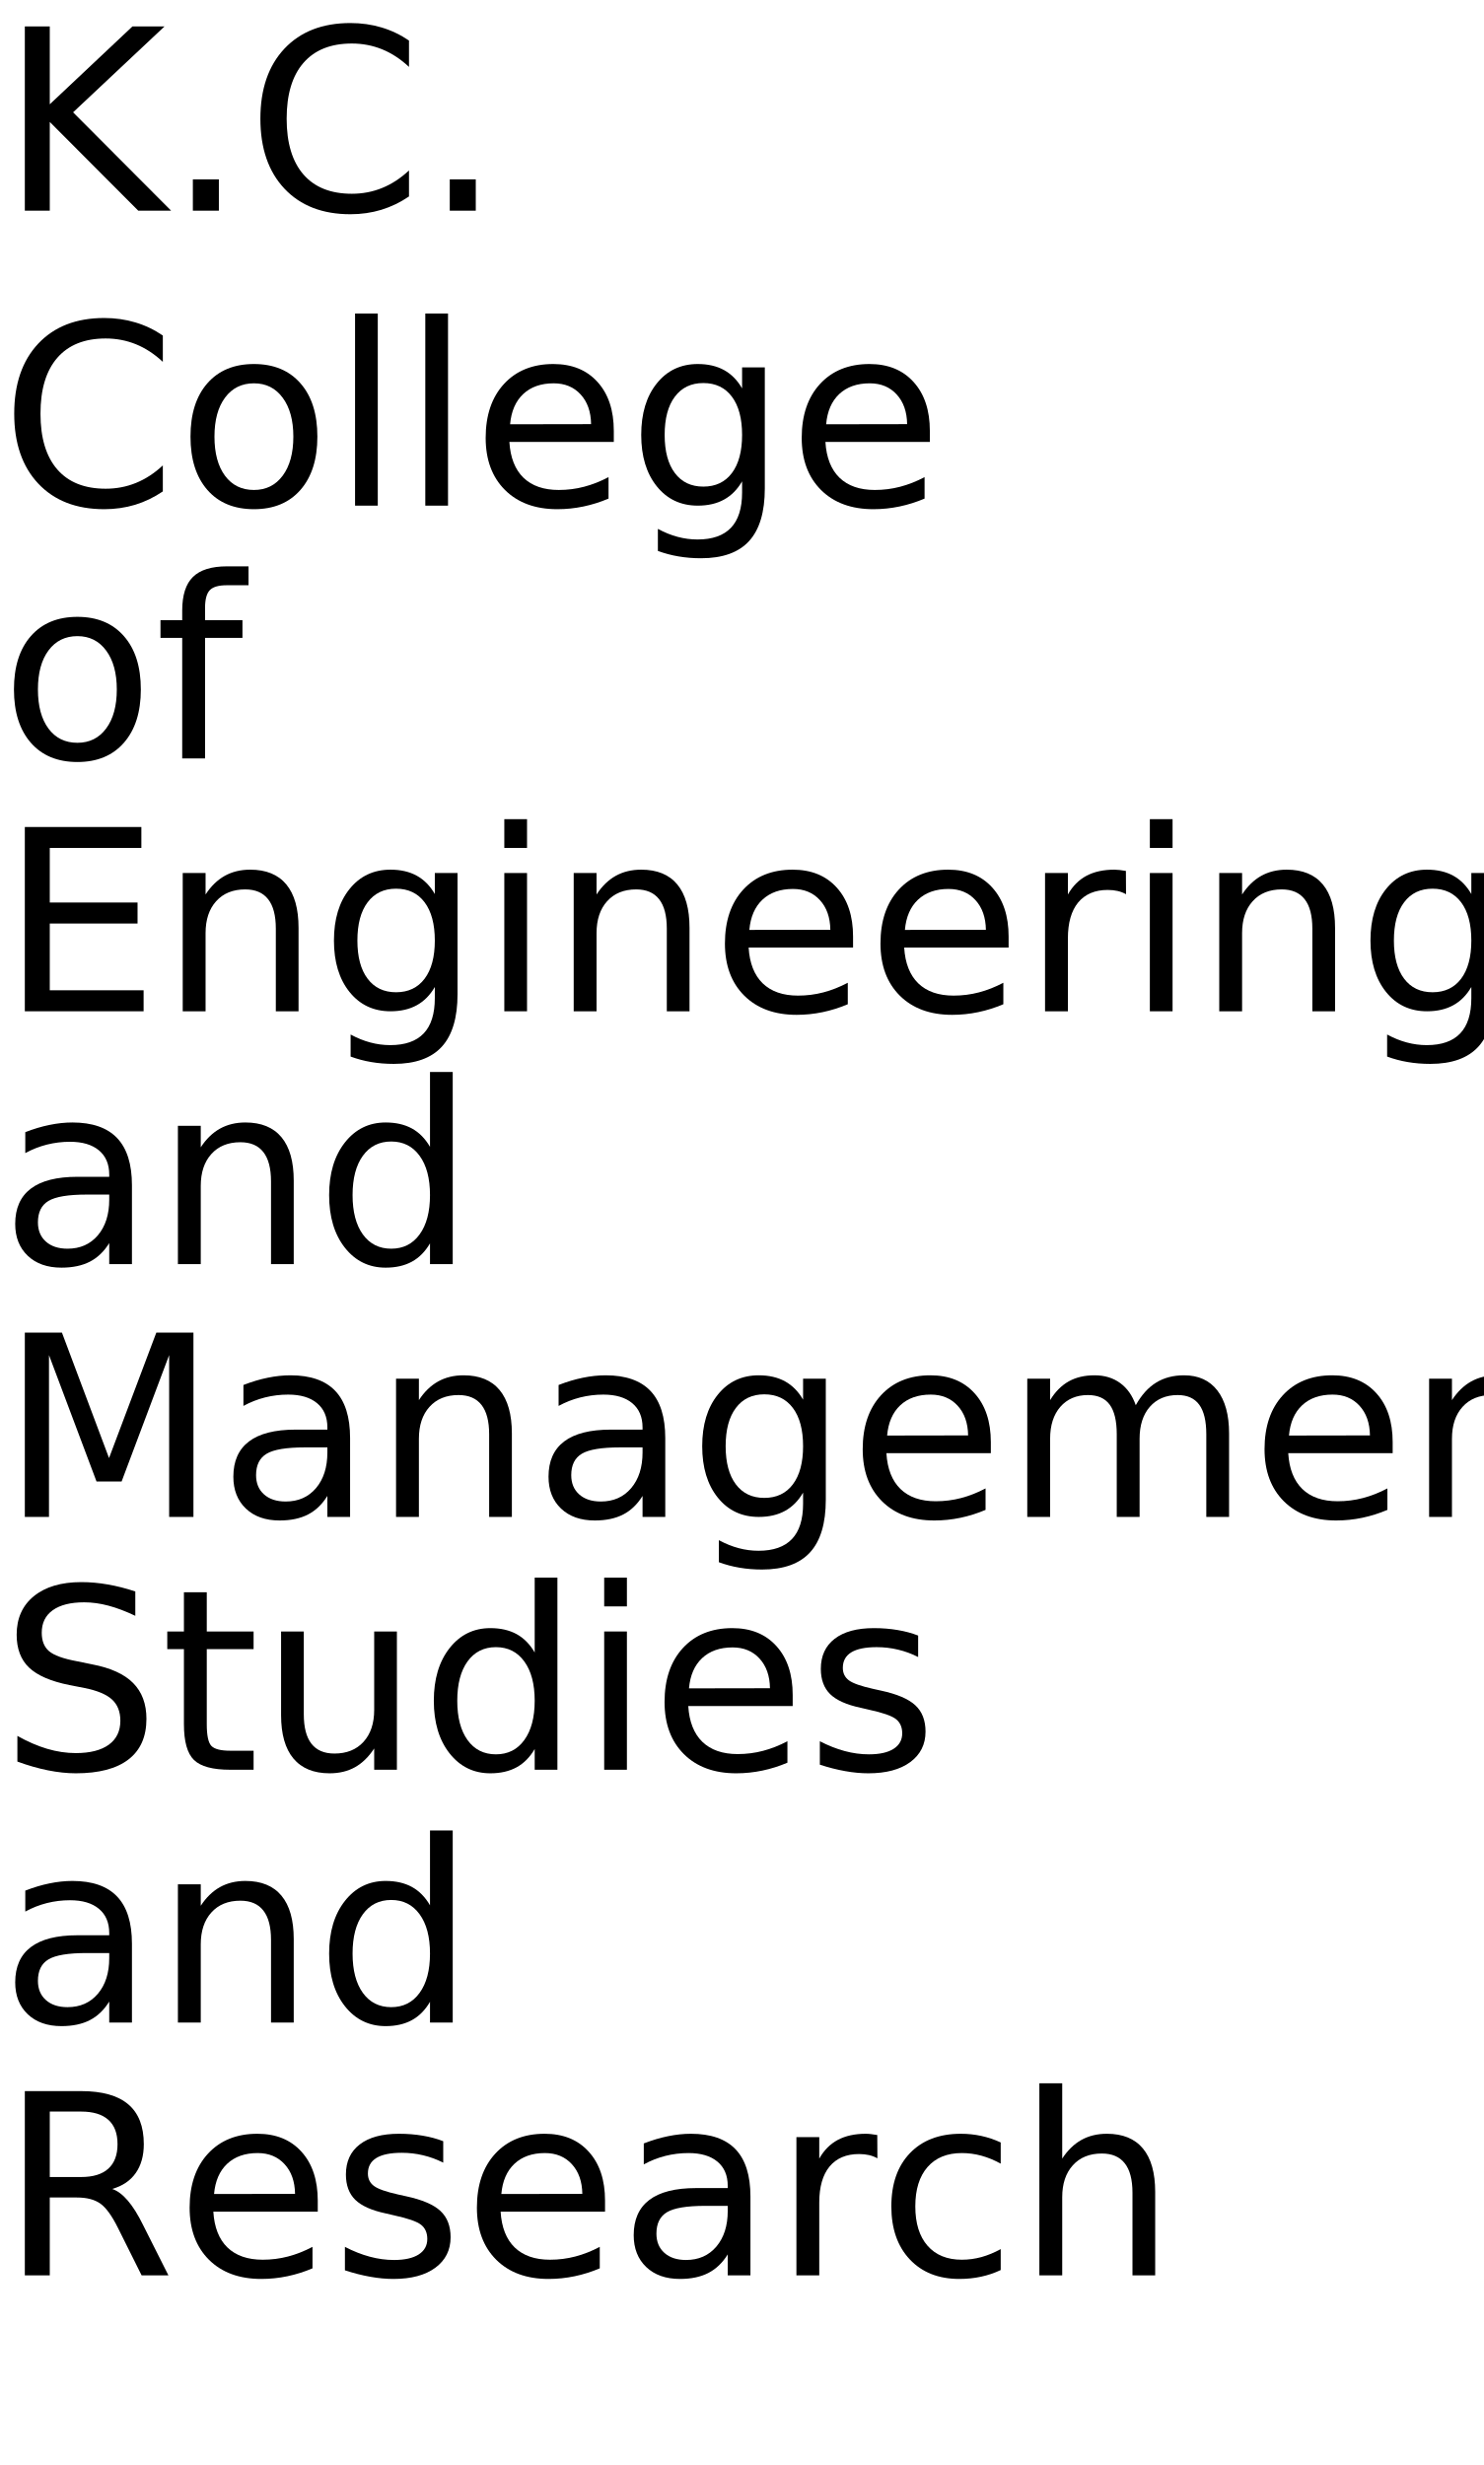
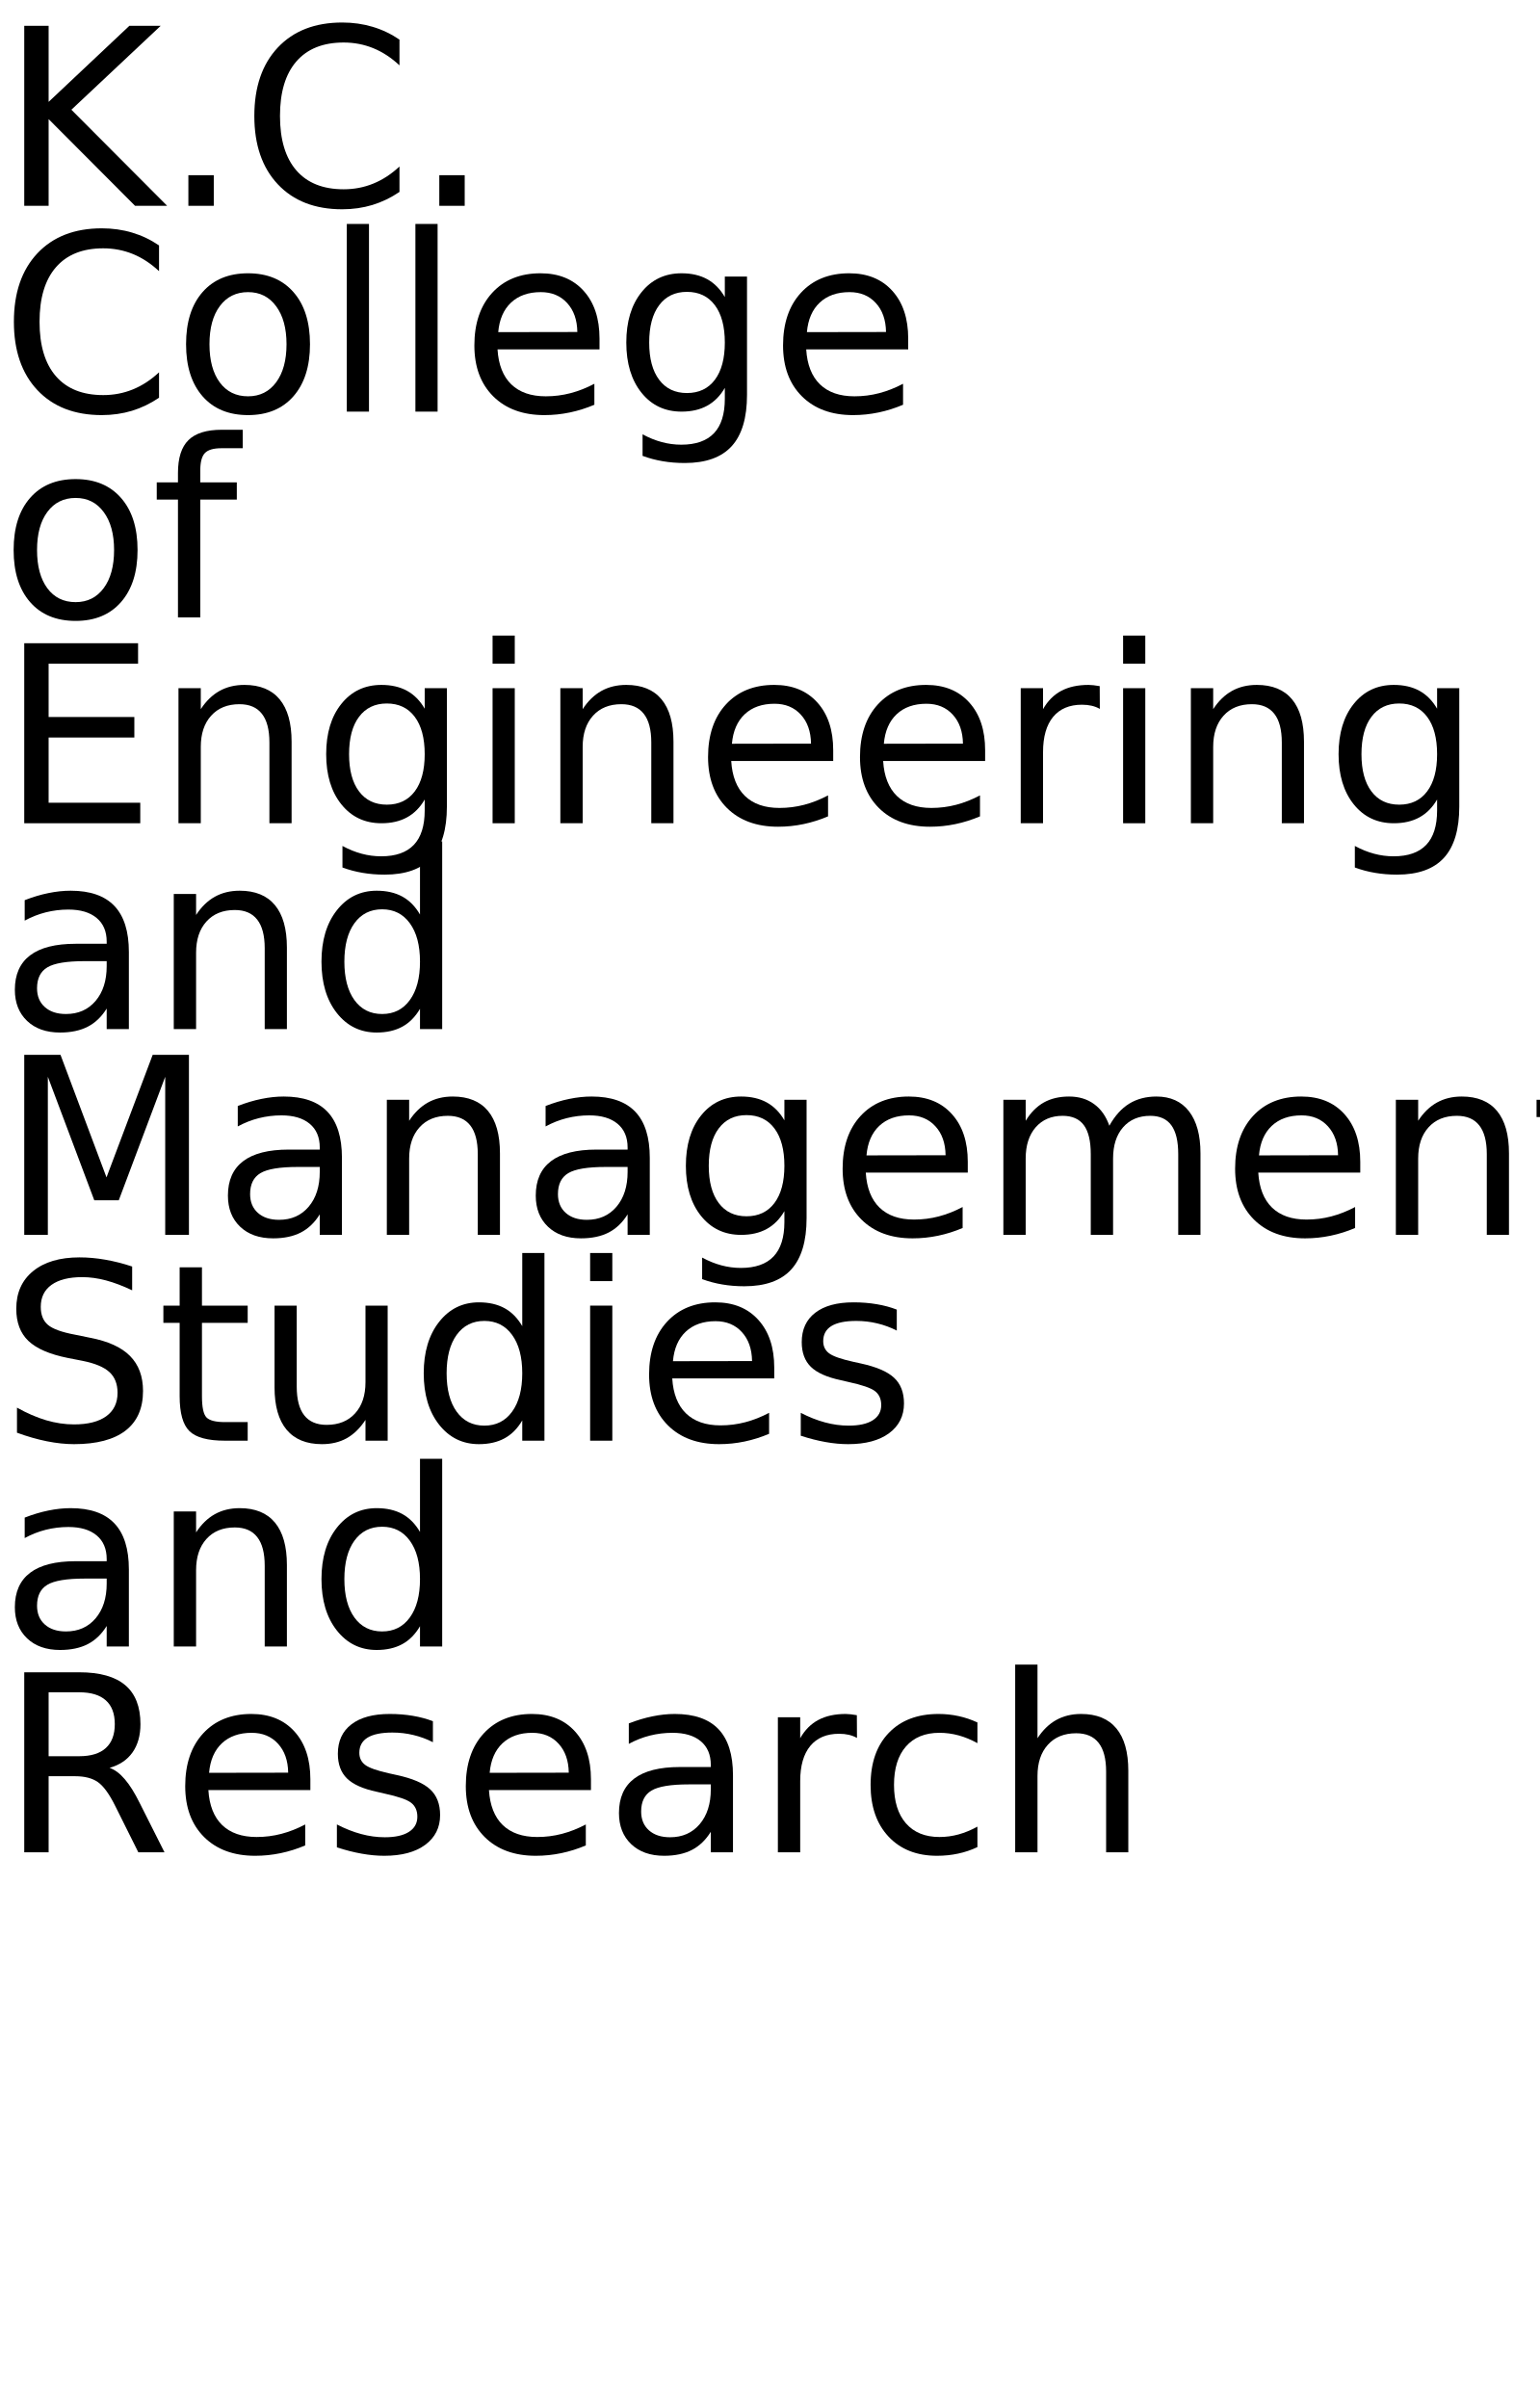
- <svg xmlns="http://www.w3.org/2000/svg" xmlns:xlink="http://www.w3.org/1999/xlink" width="352" height="585" viewBox="0 0 352 585">
+ <svg xmlns="http://www.w3.org/2000/svg" xmlns:xlink="http://www.w3.org/1999/xlink" width="374" height="585" viewBox="0 0 374 585">
  <defs>
    <g>
      <g id="glyph-0-0">
        <path d="M 5.891 -43.734 L 11.812 -43.734 L 11.812 -25.25 L 31.438 -43.734 L 39.047 -43.734 L 17.344 -23.344 L 40.609 0 L 32.812 0 L 11.812 -21.062 L 11.812 0 L 5.891 0 Z M 5.891 -43.734 " />
      </g>
      <g id="glyph-0-1">
        <path d="M 6.422 -7.438 L 12.594 -7.438 L 12.594 0 L 6.422 0 Z M 6.422 -7.438 " />
      </g>
      <g id="glyph-0-2">
        <path d="M 38.641 -40.375 L 38.641 -34.125 C 36.648 -35.988 34.523 -37.379 32.266 -38.297 C 30.016 -39.211 27.617 -39.672 25.078 -39.672 C 20.078 -39.672 16.25 -38.141 13.594 -35.078 C 10.938 -32.023 9.609 -27.609 9.609 -21.828 C 9.609 -16.066 10.938 -11.656 13.594 -8.594 C 16.25 -5.539 20.078 -4.016 25.078 -4.016 C 27.617 -4.016 30.016 -4.473 32.266 -5.391 C 34.523 -6.305 36.648 -7.691 38.641 -9.547 L 38.641 -3.375 C 36.566 -1.969 34.375 -0.91 32.062 -0.203 C 29.75 0.492 27.305 0.844 24.734 0.844 C 18.109 0.844 12.891 -1.18 9.078 -5.234 C 5.273 -9.285 3.375 -14.816 3.375 -21.828 C 3.375 -28.859 5.273 -34.398 9.078 -38.453 C 12.891 -42.504 18.109 -44.531 24.734 -44.531 C 27.348 -44.531 29.812 -44.18 32.125 -43.484 C 34.438 -42.797 36.609 -41.758 38.641 -40.375 Z M 38.641 -40.375 " />
      </g>
      <g id="glyph-0-3">
        <path d="M 18.375 -29.031 C 15.477 -29.031 13.191 -27.898 11.516 -25.641 C 9.836 -23.391 9 -20.301 9 -16.375 C 9 -12.445 9.832 -9.352 11.5 -7.094 C 13.164 -4.844 15.457 -3.719 18.375 -3.719 C 21.238 -3.719 23.508 -4.848 25.188 -7.109 C 26.875 -9.379 27.719 -12.469 27.719 -16.375 C 27.719 -20.258 26.875 -23.336 25.188 -25.609 C 23.508 -27.891 21.238 -29.031 18.375 -29.031 Z M 18.375 -33.609 C 23.062 -33.609 26.738 -32.082 29.406 -29.031 C 32.082 -25.988 33.422 -21.77 33.422 -16.375 C 33.422 -11.008 32.082 -6.797 29.406 -3.734 C 26.738 -0.68 23.062 0.844 18.375 0.844 C 13.664 0.844 9.977 -0.68 7.312 -3.734 C 4.645 -6.797 3.312 -11.008 3.312 -16.375 C 3.312 -21.77 4.645 -25.988 7.312 -29.031 C 9.977 -32.082 13.664 -33.609 18.375 -33.609 Z M 18.375 -33.609 " />
      </g>
      <g id="glyph-0-4">
        <path d="M 5.656 -45.594 L 11.047 -45.594 L 11.047 0 L 5.656 0 Z M 5.656 -45.594 " />
      </g>
      <g id="glyph-0-5">
        <path d="M 33.719 -17.75 L 33.719 -15.125 L 8.938 -15.125 C 9.164 -11.406 10.281 -8.57 12.281 -6.625 C 14.289 -4.688 17.082 -3.719 20.656 -3.719 C 22.727 -3.719 24.734 -3.973 26.672 -4.484 C 28.617 -4.992 30.551 -5.754 32.469 -6.766 L 32.469 -1.672 C 30.531 -0.848 28.547 -0.223 26.516 0.203 C 24.484 0.629 22.422 0.844 20.328 0.844 C 15.098 0.844 10.953 -0.676 7.891 -3.719 C 4.836 -6.77 3.312 -10.891 3.312 -16.078 C 3.312 -21.453 4.758 -25.719 7.656 -28.875 C 10.562 -32.031 14.473 -33.609 19.391 -33.609 C 23.805 -33.609 27.297 -32.188 29.859 -29.344 C 32.43 -26.5 33.719 -22.633 33.719 -17.75 Z M 28.328 -19.344 C 28.285 -22.289 27.457 -24.641 25.844 -26.391 C 24.238 -28.148 22.109 -29.031 19.453 -29.031 C 16.441 -29.031 14.031 -28.18 12.219 -26.484 C 10.414 -24.785 9.379 -22.395 9.109 -19.312 Z M 28.328 -19.344 " />
      </g>
      <g id="glyph-0-6">
        <path d="M 27.25 -16.781 C 27.25 -20.688 26.441 -23.711 24.828 -25.859 C 23.211 -28.016 20.953 -29.094 18.047 -29.094 C 15.16 -29.094 12.91 -28.016 11.297 -25.859 C 9.68 -23.711 8.875 -20.688 8.875 -16.781 C 8.875 -12.895 9.68 -9.879 11.297 -7.734 C 12.91 -5.586 15.16 -4.516 18.047 -4.516 C 20.953 -4.516 23.211 -5.586 24.828 -7.734 C 26.441 -9.879 27.25 -12.895 27.25 -16.781 Z M 32.641 -4.078 C 32.641 1.516 31.398 5.672 28.922 8.391 C 26.441 11.117 22.641 12.484 17.516 12.484 C 15.617 12.484 13.832 12.336 12.156 12.047 C 10.477 11.766 8.848 11.332 7.266 10.75 L 7.266 5.516 C 8.848 6.367 10.41 7 11.953 7.406 C 13.492 7.82 15.066 8.031 16.672 8.031 C 20.203 8.031 22.848 7.102 24.609 5.25 C 26.367 3.406 27.25 0.617 27.25 -3.109 L 27.25 -5.766 C 26.133 -3.836 24.707 -2.395 22.969 -1.438 C 21.227 -0.477 19.148 0 16.734 0 C 12.703 0 9.457 -1.531 7 -4.594 C 4.539 -7.664 3.312 -11.727 3.312 -16.781 C 3.312 -21.863 4.539 -25.938 7 -29 C 9.457 -32.07 12.703 -33.609 16.734 -33.609 C 19.148 -33.609 21.227 -33.129 22.969 -32.172 C 24.707 -31.211 26.133 -29.766 27.25 -27.828 L 27.25 -32.812 L 32.641 -32.812 Z M 32.641 -4.078 " />
      </g>
      <g id="glyph-0-7">
        <path d="M 22.266 -45.594 L 22.266 -41.109 L 17.109 -41.109 C 15.172 -41.109 13.828 -40.719 13.078 -39.938 C 12.328 -39.156 11.953 -37.75 11.953 -35.719 L 11.953 -32.812 L 20.828 -32.812 L 20.828 -28.625 L 11.953 -28.625 L 11.953 0 L 6.531 0 L 6.531 -28.625 L 1.375 -28.625 L 1.375 -32.812 L 6.531 -32.812 L 6.531 -35.094 C 6.531 -38.75 7.379 -41.41 9.078 -43.078 C 10.773 -44.754 13.473 -45.594 17.172 -45.594 Z M 22.266 -45.594 " />
      </g>
      <g id="glyph-0-8">
        <path d="M 5.891 -43.734 L 33.547 -43.734 L 33.547 -38.766 L 11.812 -38.766 L 11.812 -25.812 L 32.641 -25.812 L 32.641 -20.828 L 11.812 -20.828 L 11.812 -4.984 L 34.078 -4.984 L 34.078 0 L 5.891 0 Z M 5.891 -43.734 " />
      </g>
      <g id="glyph-0-9">
        <path d="M 32.938 -19.812 L 32.938 0 L 27.547 0 L 27.547 -19.625 C 27.547 -22.727 26.938 -25.051 25.719 -26.594 C 24.508 -28.145 22.695 -28.922 20.281 -28.922 C 17.363 -28.922 15.066 -27.988 13.391 -26.125 C 11.711 -24.27 10.875 -21.742 10.875 -18.547 L 10.875 0 L 5.453 0 L 5.453 -32.812 L 10.875 -32.812 L 10.875 -27.719 C 12.156 -29.688 13.672 -31.16 15.422 -32.141 C 17.172 -33.117 19.188 -33.609 21.469 -33.609 C 25.238 -33.609 28.094 -32.441 30.031 -30.109 C 31.969 -27.773 32.938 -24.344 32.938 -19.812 Z M 32.938 -19.812 " />
      </g>
      <g id="glyph-0-10">
        <path d="M 5.656 -32.812 L 11.047 -32.812 L 11.047 0 L 5.656 0 Z M 5.656 -45.594 L 11.047 -45.594 L 11.047 -38.766 L 5.656 -38.766 Z M 5.656 -45.594 " />
      </g>
      <g id="glyph-0-11">
        <path d="M 24.672 -27.781 C 24.066 -28.125 23.406 -28.379 22.688 -28.547 C 21.977 -28.711 21.191 -28.797 20.328 -28.797 C 17.285 -28.797 14.945 -27.805 13.312 -25.828 C 11.688 -23.848 10.875 -21 10.875 -17.281 L 10.875 0 L 5.453 0 L 5.453 -32.812 L 10.875 -32.812 L 10.875 -27.719 C 12 -29.707 13.469 -31.188 15.281 -32.156 C 17.102 -33.125 19.316 -33.609 21.922 -33.609 C 22.285 -33.609 22.691 -33.582 23.141 -33.531 C 23.586 -33.477 24.086 -33.406 24.641 -33.312 Z M 24.672 -27.781 " />
      </g>
      <g id="glyph-0-12">
        <path d="M 20.562 -16.5 C 16.207 -16.5 13.191 -16 11.516 -15 C 9.836 -14 9 -12.301 9 -9.906 C 9 -7.988 9.629 -6.469 10.891 -5.344 C 12.148 -4.219 13.863 -3.656 16.031 -3.656 C 19.02 -3.656 21.414 -4.711 23.219 -6.828 C 25.02 -8.953 25.922 -11.773 25.922 -15.297 L 25.922 -16.5 Z M 31.312 -18.719 L 31.312 0 L 25.922 0 L 25.922 -4.984 C 24.691 -2.992 23.16 -1.523 21.328 -0.578 C 19.492 0.367 17.25 0.844 14.594 0.844 C 11.227 0.844 8.555 -0.098 6.578 -1.984 C 4.598 -3.867 3.609 -6.391 3.609 -9.547 C 3.609 -13.242 4.844 -16.031 7.312 -17.906 C 9.781 -19.781 13.469 -20.719 18.375 -20.719 L 25.922 -20.719 L 25.922 -21.234 C 25.922 -23.723 25.102 -25.645 23.469 -27 C 21.844 -28.352 19.555 -29.031 16.609 -29.031 C 14.734 -29.031 12.906 -28.805 11.125 -28.359 C 9.352 -27.91 7.645 -27.238 6 -26.344 L 6 -31.312 C 7.977 -32.082 9.895 -32.656 11.75 -33.031 C 13.602 -33.414 15.41 -33.609 17.172 -33.609 C 21.91 -33.609 25.453 -32.375 27.797 -29.906 C 30.141 -27.445 31.312 -23.719 31.312 -18.719 Z M 31.312 -18.719 " />
      </g>
      <g id="glyph-0-13">
        <path d="M 27.25 -27.828 L 27.25 -45.594 L 32.641 -45.594 L 32.641 0 L 27.25 0 L 27.25 -4.922 C 26.113 -2.973 24.68 -1.523 22.953 -0.578 C 21.223 0.367 19.148 0.844 16.734 0.844 C 12.766 0.844 9.535 -0.734 7.047 -3.891 C 4.555 -7.055 3.312 -11.219 3.312 -16.375 C 3.312 -21.531 4.555 -25.691 7.047 -28.859 C 9.535 -32.023 12.766 -33.609 16.734 -33.609 C 19.148 -33.609 21.223 -33.133 22.953 -32.188 C 24.68 -31.238 26.113 -29.785 27.25 -27.828 Z M 8.875 -16.375 C 8.875 -12.414 9.688 -9.305 11.312 -7.047 C 12.945 -4.785 15.191 -3.656 18.047 -3.656 C 20.898 -3.656 23.145 -4.785 24.781 -7.047 C 26.426 -9.305 27.25 -12.414 27.25 -16.375 C 27.25 -20.344 26.426 -23.453 24.781 -25.703 C 23.145 -27.961 20.898 -29.094 18.047 -29.094 C 15.191 -29.094 12.945 -27.961 11.312 -25.703 C 9.688 -23.453 8.875 -20.344 8.875 -16.375 Z M 8.875 -16.375 " />
      </g>
      <g id="glyph-0-14">
        <path d="M 5.891 -43.734 L 14.703 -43.734 L 25.875 -13.969 L 37.094 -43.734 L 45.906 -43.734 L 45.906 0 L 40.141 0 L 40.141 -38.406 L 28.859 -8.406 L 22.906 -8.406 L 11.625 -38.406 L 11.625 0 L 5.891 0 Z M 5.891 -43.734 " />
      </g>
      <g id="glyph-0-15">
        <path d="M 31.203 -26.516 C 32.547 -28.93 34.156 -30.719 36.031 -31.875 C 37.906 -33.031 40.113 -33.609 42.656 -33.609 C 46.07 -33.609 48.707 -32.41 50.562 -30.016 C 52.414 -27.617 53.344 -24.219 53.344 -19.812 L 53.344 0 L 47.938 0 L 47.938 -19.625 C 47.938 -22.77 47.379 -25.102 46.266 -26.625 C 45.148 -28.156 43.445 -28.922 41.156 -28.922 C 38.363 -28.922 36.156 -27.988 34.531 -26.125 C 32.914 -24.27 32.109 -21.742 32.109 -18.547 L 32.109 0 L 26.688 0 L 26.688 -19.625 C 26.688 -22.789 26.129 -25.129 25.016 -26.641 C 23.898 -28.16 22.18 -28.922 19.859 -28.922 C 17.109 -28.922 14.922 -27.988 13.297 -26.125 C 11.68 -24.258 10.875 -21.734 10.875 -18.547 L 10.875 0 L 5.453 0 L 5.453 -32.812 L 10.875 -32.812 L 10.875 -27.719 C 12.102 -29.727 13.578 -31.211 15.297 -32.172 C 17.016 -33.129 19.055 -33.609 21.422 -33.609 C 23.797 -33.609 25.816 -33 27.484 -31.781 C 29.16 -30.57 30.398 -28.816 31.203 -26.516 Z M 31.203 -26.516 " />
      </g>
      <g id="glyph-0-16">
        <path d="M 10.984 -42.125 L 10.984 -32.812 L 22.094 -32.812 L 22.094 -28.625 L 10.984 -28.625 L 10.984 -10.812 C 10.984 -8.133 11.348 -6.414 12.078 -5.656 C 12.816 -4.895 14.305 -4.516 16.547 -4.516 L 22.094 -4.516 L 22.094 0 L 16.547 0 C 12.391 0 9.52 -0.773 7.938 -2.328 C 6.352 -3.879 5.562 -6.707 5.562 -10.812 L 5.562 -28.625 L 1.609 -28.625 L 1.609 -32.812 L 5.562 -32.812 L 5.562 -42.125 Z M 10.984 -42.125 " />
      </g>
      <g id="glyph-0-17">
        <path d="M 32.109 -42.312 L 32.109 -36.531 C 29.859 -37.602 27.738 -38.406 25.75 -38.938 C 23.758 -39.469 21.836 -39.734 19.984 -39.734 C 16.754 -39.734 14.266 -39.109 12.516 -37.859 C 10.773 -36.609 9.906 -34.828 9.906 -32.516 C 9.906 -30.586 10.484 -29.129 11.641 -28.141 C 12.805 -27.148 15.008 -26.352 18.25 -25.75 L 21.828 -25.016 C 26.242 -24.18 29.5 -22.703 31.594 -20.578 C 33.695 -18.461 34.75 -15.629 34.75 -12.078 C 34.75 -7.836 33.328 -4.625 30.484 -2.438 C 27.641 -0.25 23.473 0.844 17.984 0.844 C 15.922 0.844 13.719 0.609 11.375 0.141 C 9.039 -0.328 6.625 -1.02 4.125 -1.938 L 4.125 -8.031 C 6.531 -6.676 8.883 -5.656 11.188 -4.969 C 13.5 -4.289 15.766 -3.953 17.984 -3.953 C 21.367 -3.953 23.977 -4.613 25.812 -5.938 C 27.645 -7.27 28.562 -9.164 28.562 -11.625 C 28.562 -13.781 27.898 -15.461 26.578 -16.672 C 25.266 -17.879 23.102 -18.785 20.094 -19.391 L 16.5 -20.094 C 12.082 -20.977 8.883 -22.359 6.906 -24.234 C 4.938 -26.109 3.953 -28.711 3.953 -32.047 C 3.953 -35.922 5.312 -38.969 8.031 -41.188 C 10.758 -43.414 14.52 -44.531 19.312 -44.531 C 21.363 -44.531 23.453 -44.344 25.578 -43.969 C 27.703 -43.602 29.879 -43.051 32.109 -42.312 Z M 32.109 -42.312 " />
      </g>
      <g id="glyph-0-18">
        <path d="M 5.094 -12.953 L 5.094 -32.812 L 10.484 -32.812 L 10.484 -13.156 C 10.484 -10.051 11.086 -7.723 12.297 -6.172 C 13.516 -4.617 15.332 -3.844 17.75 -3.844 C 20.664 -3.844 22.969 -4.77 24.656 -6.625 C 26.344 -8.477 27.188 -11.004 27.188 -14.203 L 27.188 -32.812 L 32.578 -32.812 L 32.578 0 L 27.188 0 L 27.188 -5.047 C 25.875 -3.047 24.352 -1.562 22.625 -0.594 C 20.906 0.363 18.898 0.844 16.609 0.844 C 12.836 0.844 9.973 -0.328 8.016 -2.672 C 6.066 -5.016 5.094 -8.441 5.094 -12.953 Z M 18.656 -33.609 Z M 18.656 -33.609 " />
      </g>
      <g id="glyph-0-19">
        <path d="M 26.578 -31.844 L 26.578 -26.75 C 25.047 -27.531 23.457 -28.113 21.812 -28.5 C 20.176 -28.895 18.484 -29.094 16.734 -29.094 C 14.055 -29.094 12.047 -28.68 10.703 -27.859 C 9.367 -27.035 8.703 -25.805 8.703 -24.172 C 8.703 -22.922 9.18 -21.938 10.141 -21.219 C 11.098 -20.508 13.02 -19.832 15.906 -19.188 L 17.75 -18.781 C 21.582 -17.957 24.301 -16.797 25.906 -15.297 C 27.52 -13.805 28.328 -11.723 28.328 -9.047 C 28.328 -6.004 27.117 -3.594 24.703 -1.812 C 22.297 -0.039 18.984 0.844 14.766 0.844 C 13.004 0.844 11.172 0.672 9.266 0.328 C 7.367 -0.004 5.363 -0.516 3.25 -1.203 L 3.25 -6.766 C 5.238 -5.734 7.203 -4.957 9.141 -4.438 C 11.078 -3.914 12.992 -3.656 14.891 -3.656 C 17.422 -3.656 19.367 -4.086 20.734 -4.953 C 22.109 -5.828 22.797 -7.055 22.797 -8.641 C 22.797 -10.109 22.301 -11.234 21.312 -12.016 C 20.32 -12.797 18.16 -13.547 14.828 -14.266 L 12.953 -14.703 C 9.609 -15.41 7.191 -16.488 5.703 -17.938 C 4.223 -19.395 3.484 -21.395 3.484 -23.938 C 3.484 -27.02 4.578 -29.398 6.766 -31.078 C 8.953 -32.766 12.055 -33.609 16.078 -33.609 C 18.078 -33.609 19.953 -33.457 21.703 -33.156 C 23.461 -32.863 25.086 -32.426 26.578 -31.844 Z M 26.578 -31.844 " />
      </g>
      <g id="glyph-0-20">
        <path d="M 26.625 -20.516 C 27.895 -20.078 29.129 -19.156 30.328 -17.75 C 31.535 -16.344 32.742 -14.41 33.953 -11.953 L 39.969 0 L 33.609 0 L 28.016 -11.219 C 26.566 -14.145 25.16 -16.086 23.797 -17.047 C 22.441 -18.004 20.594 -18.484 18.25 -18.484 L 11.812 -18.484 L 11.812 0 L 5.891 0 L 5.891 -43.734 L 19.25 -43.734 C 24.25 -43.734 27.977 -42.688 30.438 -40.594 C 32.895 -38.508 34.125 -35.359 34.125 -31.141 C 34.125 -28.391 33.484 -26.102 32.203 -24.281 C 30.93 -22.469 29.07 -21.211 26.625 -20.516 Z M 11.812 -38.875 L 11.812 -23.344 L 19.25 -23.344 C 22.102 -23.344 24.254 -24.004 25.703 -25.328 C 27.16 -26.648 27.891 -28.586 27.891 -31.141 C 27.891 -33.703 27.16 -35.629 25.703 -36.922 C 24.254 -38.223 22.102 -38.875 19.25 -38.875 Z M 11.812 -38.875 " />
      </g>
      <g id="glyph-0-21">
        <path d="M 29.266 -31.547 L 29.266 -26.516 C 27.742 -27.359 26.219 -27.988 24.688 -28.406 C 23.156 -28.82 21.609 -29.031 20.047 -29.031 C 16.547 -29.031 13.828 -27.922 11.891 -25.703 C 9.961 -23.492 9 -20.383 9 -16.375 C 9 -12.375 9.961 -9.266 11.891 -7.047 C 13.828 -4.828 16.547 -3.719 20.047 -3.719 C 21.609 -3.719 23.156 -3.926 24.688 -4.344 C 26.219 -4.77 27.742 -5.398 29.266 -6.234 L 29.266 -1.266 C 27.766 -0.555 26.207 -0.031 24.594 0.312 C 22.977 0.664 21.266 0.844 19.453 0.844 C 14.516 0.844 10.586 -0.707 7.672 -3.812 C 4.766 -6.914 3.312 -11.102 3.312 -16.375 C 3.312 -21.727 4.781 -25.938 7.719 -29 C 10.656 -32.07 14.688 -33.609 19.812 -33.609 C 21.469 -33.609 23.086 -33.438 24.672 -33.094 C 26.254 -32.75 27.785 -32.234 29.266 -31.547 Z M 29.266 -31.547 " />
      </g>
      <g id="glyph-0-22">
        <path d="M 32.938 -19.812 L 32.938 0 L 27.547 0 L 27.547 -19.625 C 27.547 -22.727 26.938 -25.051 25.719 -26.594 C 24.508 -28.145 22.695 -28.922 20.281 -28.922 C 17.363 -28.922 15.066 -27.988 13.391 -26.125 C 11.711 -24.27 10.875 -21.742 10.875 -18.547 L 10.875 0 L 5.453 0 L 5.453 -45.594 L 10.875 -45.594 L 10.875 -27.719 C 12.156 -29.688 13.672 -31.16 15.422 -32.141 C 17.172 -33.117 19.188 -33.609 21.469 -33.609 C 25.238 -33.609 28.094 -32.441 30.031 -30.109 C 31.969 -27.773 32.938 -24.344 32.938 -19.812 Z M 32.938 -19.812 " />
      </g>
    </g>
  </defs>
  <g fill="rgb(0%, 0%, 0%)" fill-opacity="1">
    <use xlink:href="#glyph-0-0" x="0" y="50" />
    <use xlink:href="#glyph-0-1" x="39.346" y="50" />
    <use xlink:href="#glyph-0-2" x="58.418" y="50" />
    <use xlink:href="#glyph-0-1" x="100.312" y="50" />
  </g>
  <g fill="rgb(0%, 0%, 0%)" fill-opacity="1">
-     <use xlink:href="#glyph-0-2" x="0" y="120" />
-     <use xlink:href="#glyph-0-3" x="41.895" y="120" />
-     <use xlink:href="#glyph-0-4" x="78.604" y="120" />
-     <use xlink:href="#glyph-0-4" x="95.273" y="120" />
-     <use xlink:href="#glyph-0-5" x="111.943" y="120" />
-     <use xlink:href="#glyph-0-6" x="148.857" y="120" />
-     <use xlink:href="#glyph-0-5" x="186.943" y="120" />
+     <use xlink:href="#glyph-0-2" x="0" y="100" />
+     <use xlink:href="#glyph-0-3" x="41.895" y="100" />
+     <use xlink:href="#glyph-0-4" x="78.604" y="100" />
+     <use xlink:href="#glyph-0-4" x="95.273" y="100" />
+     <use xlink:href="#glyph-0-5" x="111.943" y="100" />
+     <use xlink:href="#glyph-0-6" x="148.857" y="100" />
+     <use xlink:href="#glyph-0-5" x="186.943" y="100" />
  </g>
  <g fill="rgb(0%, 0%, 0%)" fill-opacity="1">
-     <use xlink:href="#glyph-0-3" x="0" y="180" />
-     <use xlink:href="#glyph-0-7" x="36.709" y="180" />
+     <use xlink:href="#glyph-0-3" x="0" y="150" />
+     <use xlink:href="#glyph-0-7" x="36.709" y="150" />
  </g>
  <g fill="rgb(0%, 0%, 0%)" fill-opacity="1">
-     <use xlink:href="#glyph-0-8" x="0" y="240" />
-     <use xlink:href="#glyph-0-9" x="37.91" y="240" />
-     <use xlink:href="#glyph-0-6" x="75.938" y="240" />
-     <use xlink:href="#glyph-0-10" x="114.023" y="240" />
-     <use xlink:href="#glyph-0-9" x="130.693" y="240" />
-     <use xlink:href="#glyph-0-5" x="168.721" y="240" />
-     <use xlink:href="#glyph-0-5" x="205.635" y="240" />
-     <use xlink:href="#glyph-0-11" x="242.549" y="240" />
-     <use xlink:href="#glyph-0-10" x="267.217" y="240" />
-     <use xlink:href="#glyph-0-9" x="283.887" y="240" />
-     <use xlink:href="#glyph-0-6" x="321.914" y="240" />
+     <use xlink:href="#glyph-0-8" x="0" y="200" />
+     <use xlink:href="#glyph-0-9" x="37.91" y="200" />
+     <use xlink:href="#glyph-0-6" x="75.938" y="200" />
+     <use xlink:href="#glyph-0-10" x="114.023" y="200" />
+     <use xlink:href="#glyph-0-9" x="130.693" y="200" />
+     <use xlink:href="#glyph-0-5" x="168.721" y="200" />
+     <use xlink:href="#glyph-0-5" x="205.635" y="200" />
+     <use xlink:href="#glyph-0-11" x="242.549" y="200" />
+     <use xlink:href="#glyph-0-10" x="267.217" y="200" />
+     <use xlink:href="#glyph-0-9" x="283.887" y="200" />
+     <use xlink:href="#glyph-0-6" x="321.914" y="200" />
  </g>
  <g fill="rgb(0%, 0%, 0%)" fill-opacity="1">
-     <use xlink:href="#glyph-0-12" x="0" y="300" />
-     <use xlink:href="#glyph-0-9" x="36.768" y="300" />
-     <use xlink:href="#glyph-0-13" x="74.795" y="300" />
+     <use xlink:href="#glyph-0-12" x="0" y="250" />
+     <use xlink:href="#glyph-0-9" x="36.768" y="250" />
+     <use xlink:href="#glyph-0-13" x="74.795" y="250" />
  </g>
  <g fill="rgb(0%, 0%, 0%)" fill-opacity="1">
-     <use xlink:href="#glyph-0-14" x="0" y="360" />
-     <use xlink:href="#glyph-0-12" x="51.768" y="360" />
-     <use xlink:href="#glyph-0-9" x="88.535" y="360" />
-     <use xlink:href="#glyph-0-12" x="126.562" y="360" />
-     <use xlink:href="#glyph-0-6" x="163.33" y="360" />
-     <use xlink:href="#glyph-0-5" x="201.416" y="360" />
-     <use xlink:href="#glyph-0-15" x="238.33" y="360" />
-     <use xlink:href="#glyph-0-5" x="296.777" y="360" />
-     <use xlink:href="#glyph-0-9" x="333.691" y="360" />
-     <use xlink:href="#glyph-0-16" x="371.719" y="360" />
+     <use xlink:href="#glyph-0-14" x="0" y="300" />
+     <use xlink:href="#glyph-0-12" x="51.768" y="300" />
+     <use xlink:href="#glyph-0-9" x="88.535" y="300" />
+     <use xlink:href="#glyph-0-12" x="126.562" y="300" />
+     <use xlink:href="#glyph-0-6" x="163.33" y="300" />
+     <use xlink:href="#glyph-0-5" x="201.416" y="300" />
+     <use xlink:href="#glyph-0-15" x="238.33" y="300" />
+     <use xlink:href="#glyph-0-5" x="296.777" y="300" />
+     <use xlink:href="#glyph-0-9" x="333.691" y="300" />
+     <use xlink:href="#glyph-0-16" x="371.719" y="300" />
  </g>
  <g fill="rgb(0%, 0%, 0%)" fill-opacity="1">
-     <use xlink:href="#glyph-0-17" x="0" y="420" />
-     <use xlink:href="#glyph-0-16" x="38.086" y="420" />
-     <use xlink:href="#glyph-0-18" x="61.611" y="420" />
-     <use xlink:href="#glyph-0-13" x="99.639" y="420" />
-     <use xlink:href="#glyph-0-10" x="137.725" y="420" />
-     <use xlink:href="#glyph-0-5" x="154.395" y="420" />
-     <use xlink:href="#glyph-0-19" x="191.309" y="420" />
+     <use xlink:href="#glyph-0-17" x="0" y="350" />
+     <use xlink:href="#glyph-0-16" x="38.086" y="350" />
+     <use xlink:href="#glyph-0-18" x="61.611" y="350" />
+     <use xlink:href="#glyph-0-13" x="99.639" y="350" />
+     <use xlink:href="#glyph-0-10" x="137.725" y="350" />
+     <use xlink:href="#glyph-0-5" x="154.395" y="350" />
+     <use xlink:href="#glyph-0-19" x="191.309" y="350" />
  </g>
  <g fill="rgb(0%, 0%, 0%)" fill-opacity="1">
-     <use xlink:href="#glyph-0-12" x="0" y="480" />
-     <use xlink:href="#glyph-0-9" x="36.768" y="480" />
-     <use xlink:href="#glyph-0-13" x="74.795" y="480" />
+     <use xlink:href="#glyph-0-12" x="0" y="400" />
+     <use xlink:href="#glyph-0-9" x="36.768" y="400" />
+     <use xlink:href="#glyph-0-13" x="74.795" y="400" />
  </g>
  <g fill="rgb(0%, 0%, 0%)" fill-opacity="1">
-     <use xlink:href="#glyph-0-20" x="0" y="540" />
-     <use xlink:href="#glyph-0-5" x="41.689" y="540" />
-     <use xlink:href="#glyph-0-19" x="78.604" y="540" />
-     <use xlink:href="#glyph-0-5" x="109.863" y="540" />
-     <use xlink:href="#glyph-0-12" x="146.777" y="540" />
-     <use xlink:href="#glyph-0-11" x="183.545" y="540" />
-     <use xlink:href="#glyph-0-21" x="208.213" y="540" />
-     <use xlink:href="#glyph-0-22" x="241.201" y="540" />
+     <use xlink:href="#glyph-0-20" x="0" y="450" />
+     <use xlink:href="#glyph-0-5" x="41.689" y="450" />
+     <use xlink:href="#glyph-0-19" x="78.604" y="450" />
+     <use xlink:href="#glyph-0-5" x="109.863" y="450" />
+     <use xlink:href="#glyph-0-12" x="146.777" y="450" />
+     <use xlink:href="#glyph-0-11" x="183.545" y="450" />
+     <use xlink:href="#glyph-0-21" x="208.213" y="450" />
+     <use xlink:href="#glyph-0-22" x="241.201" y="450" />
  </g>
</svg>
